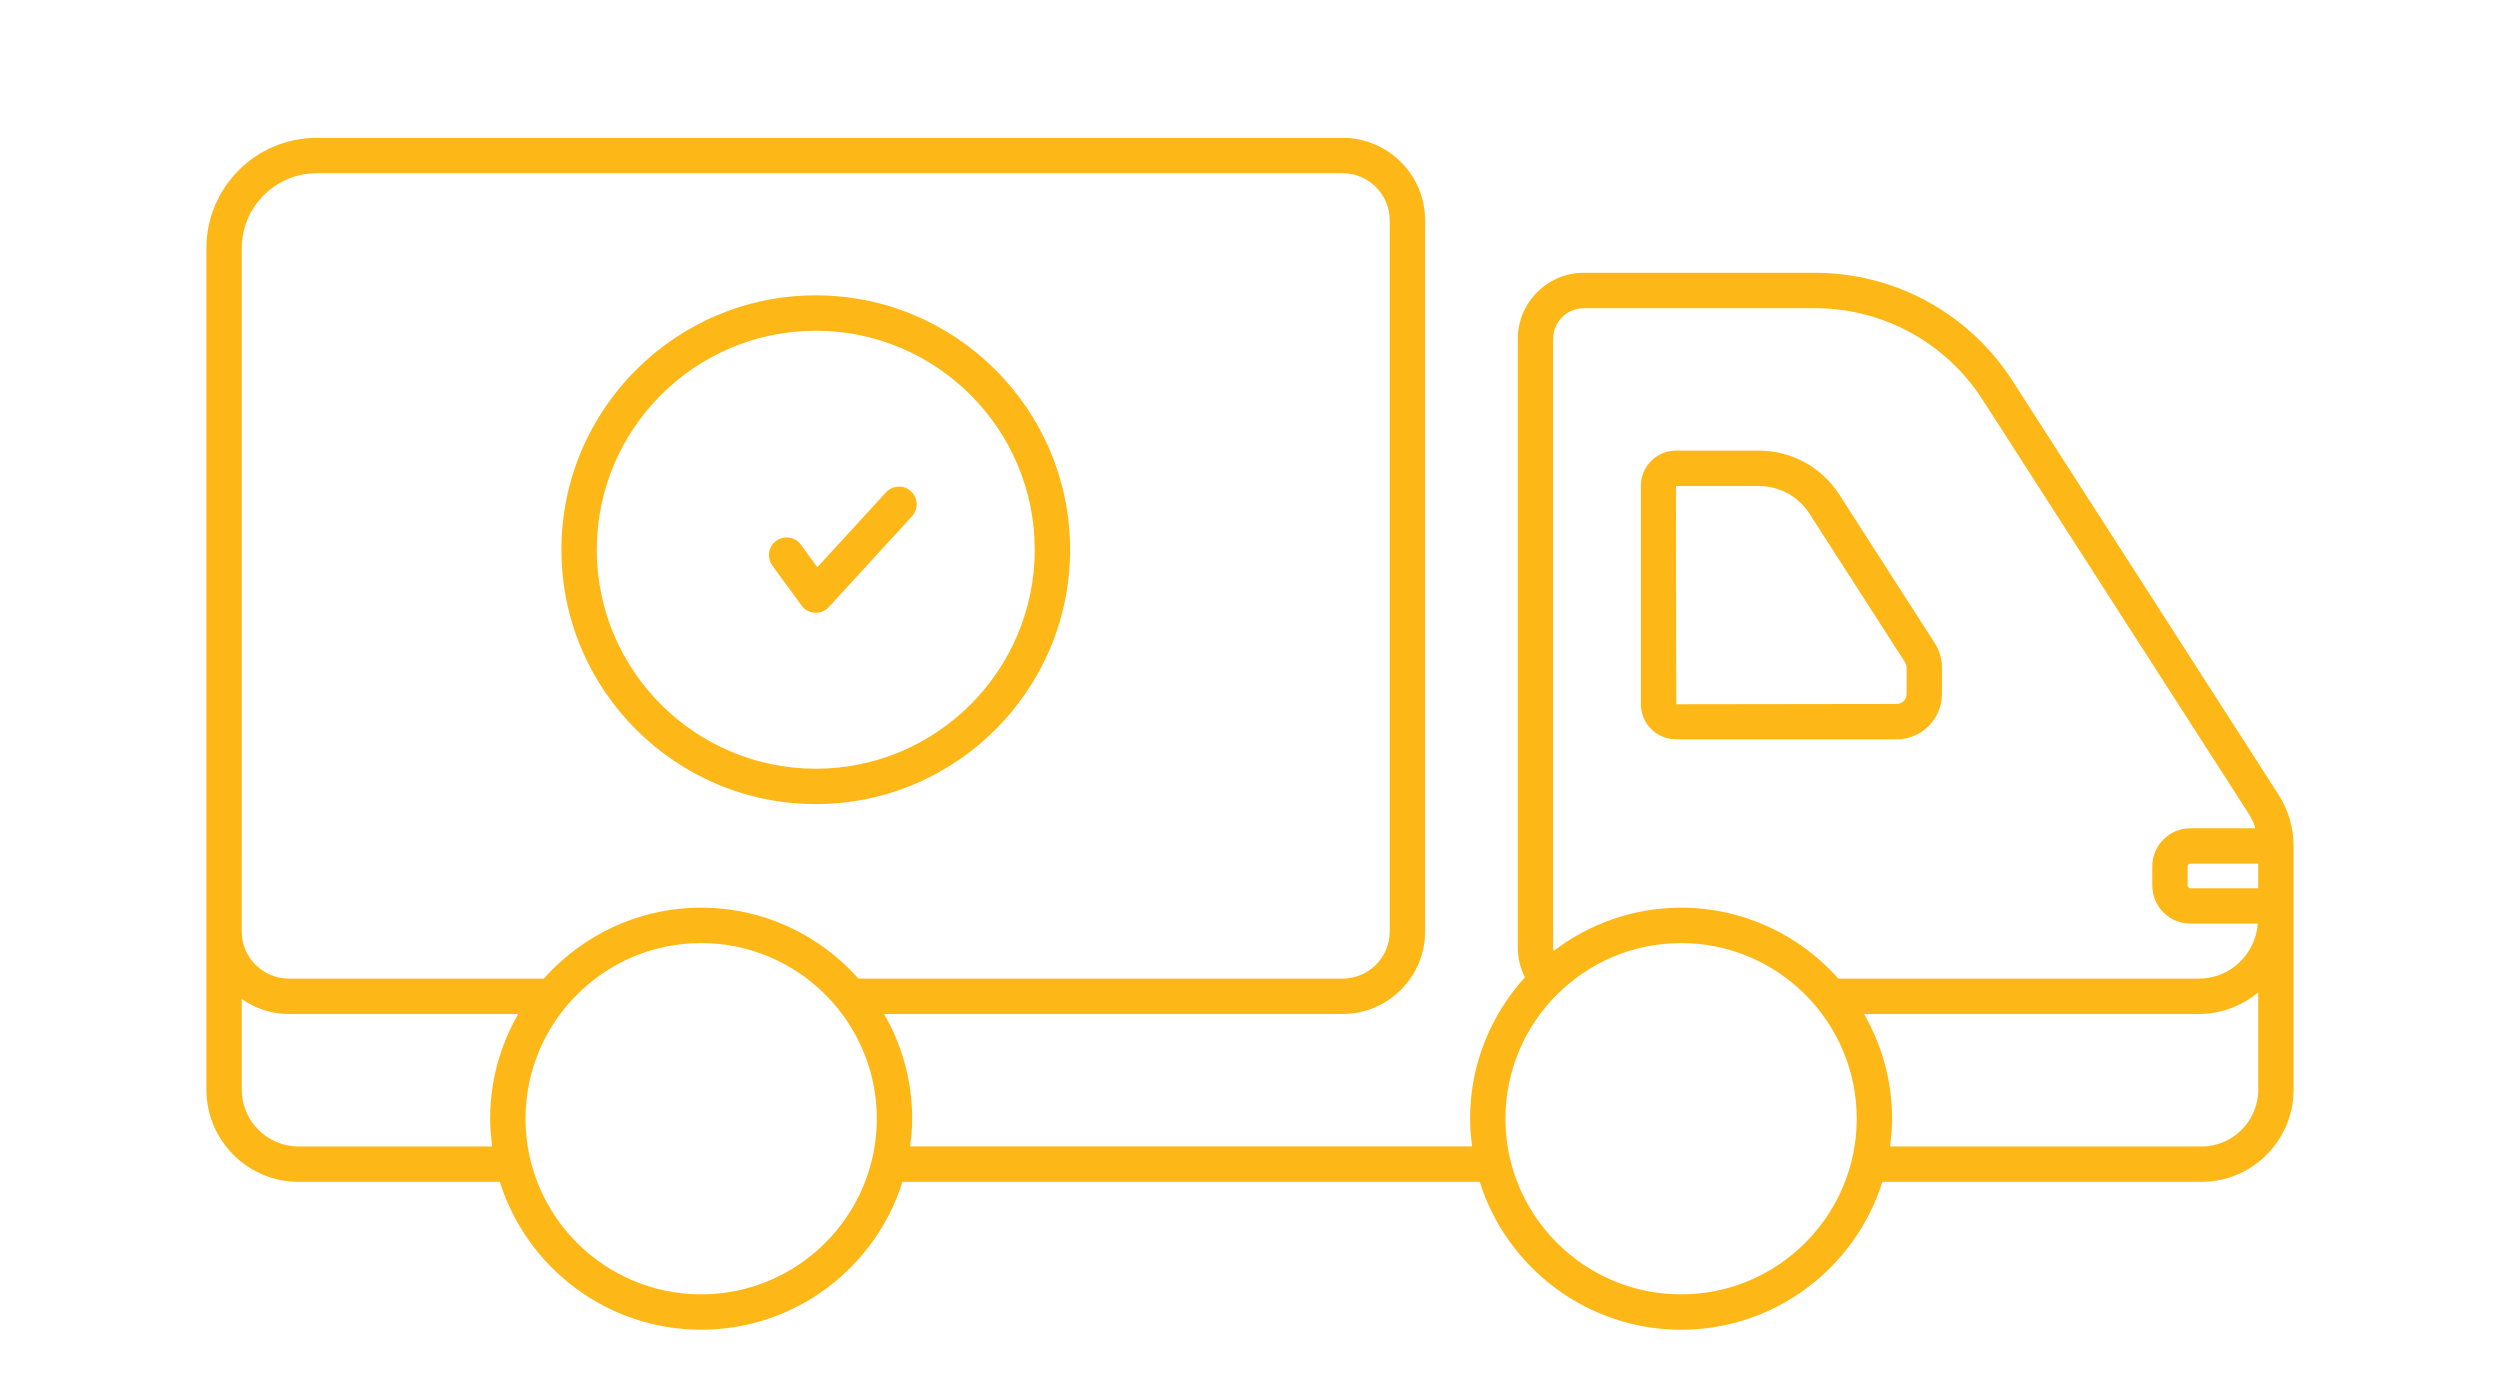
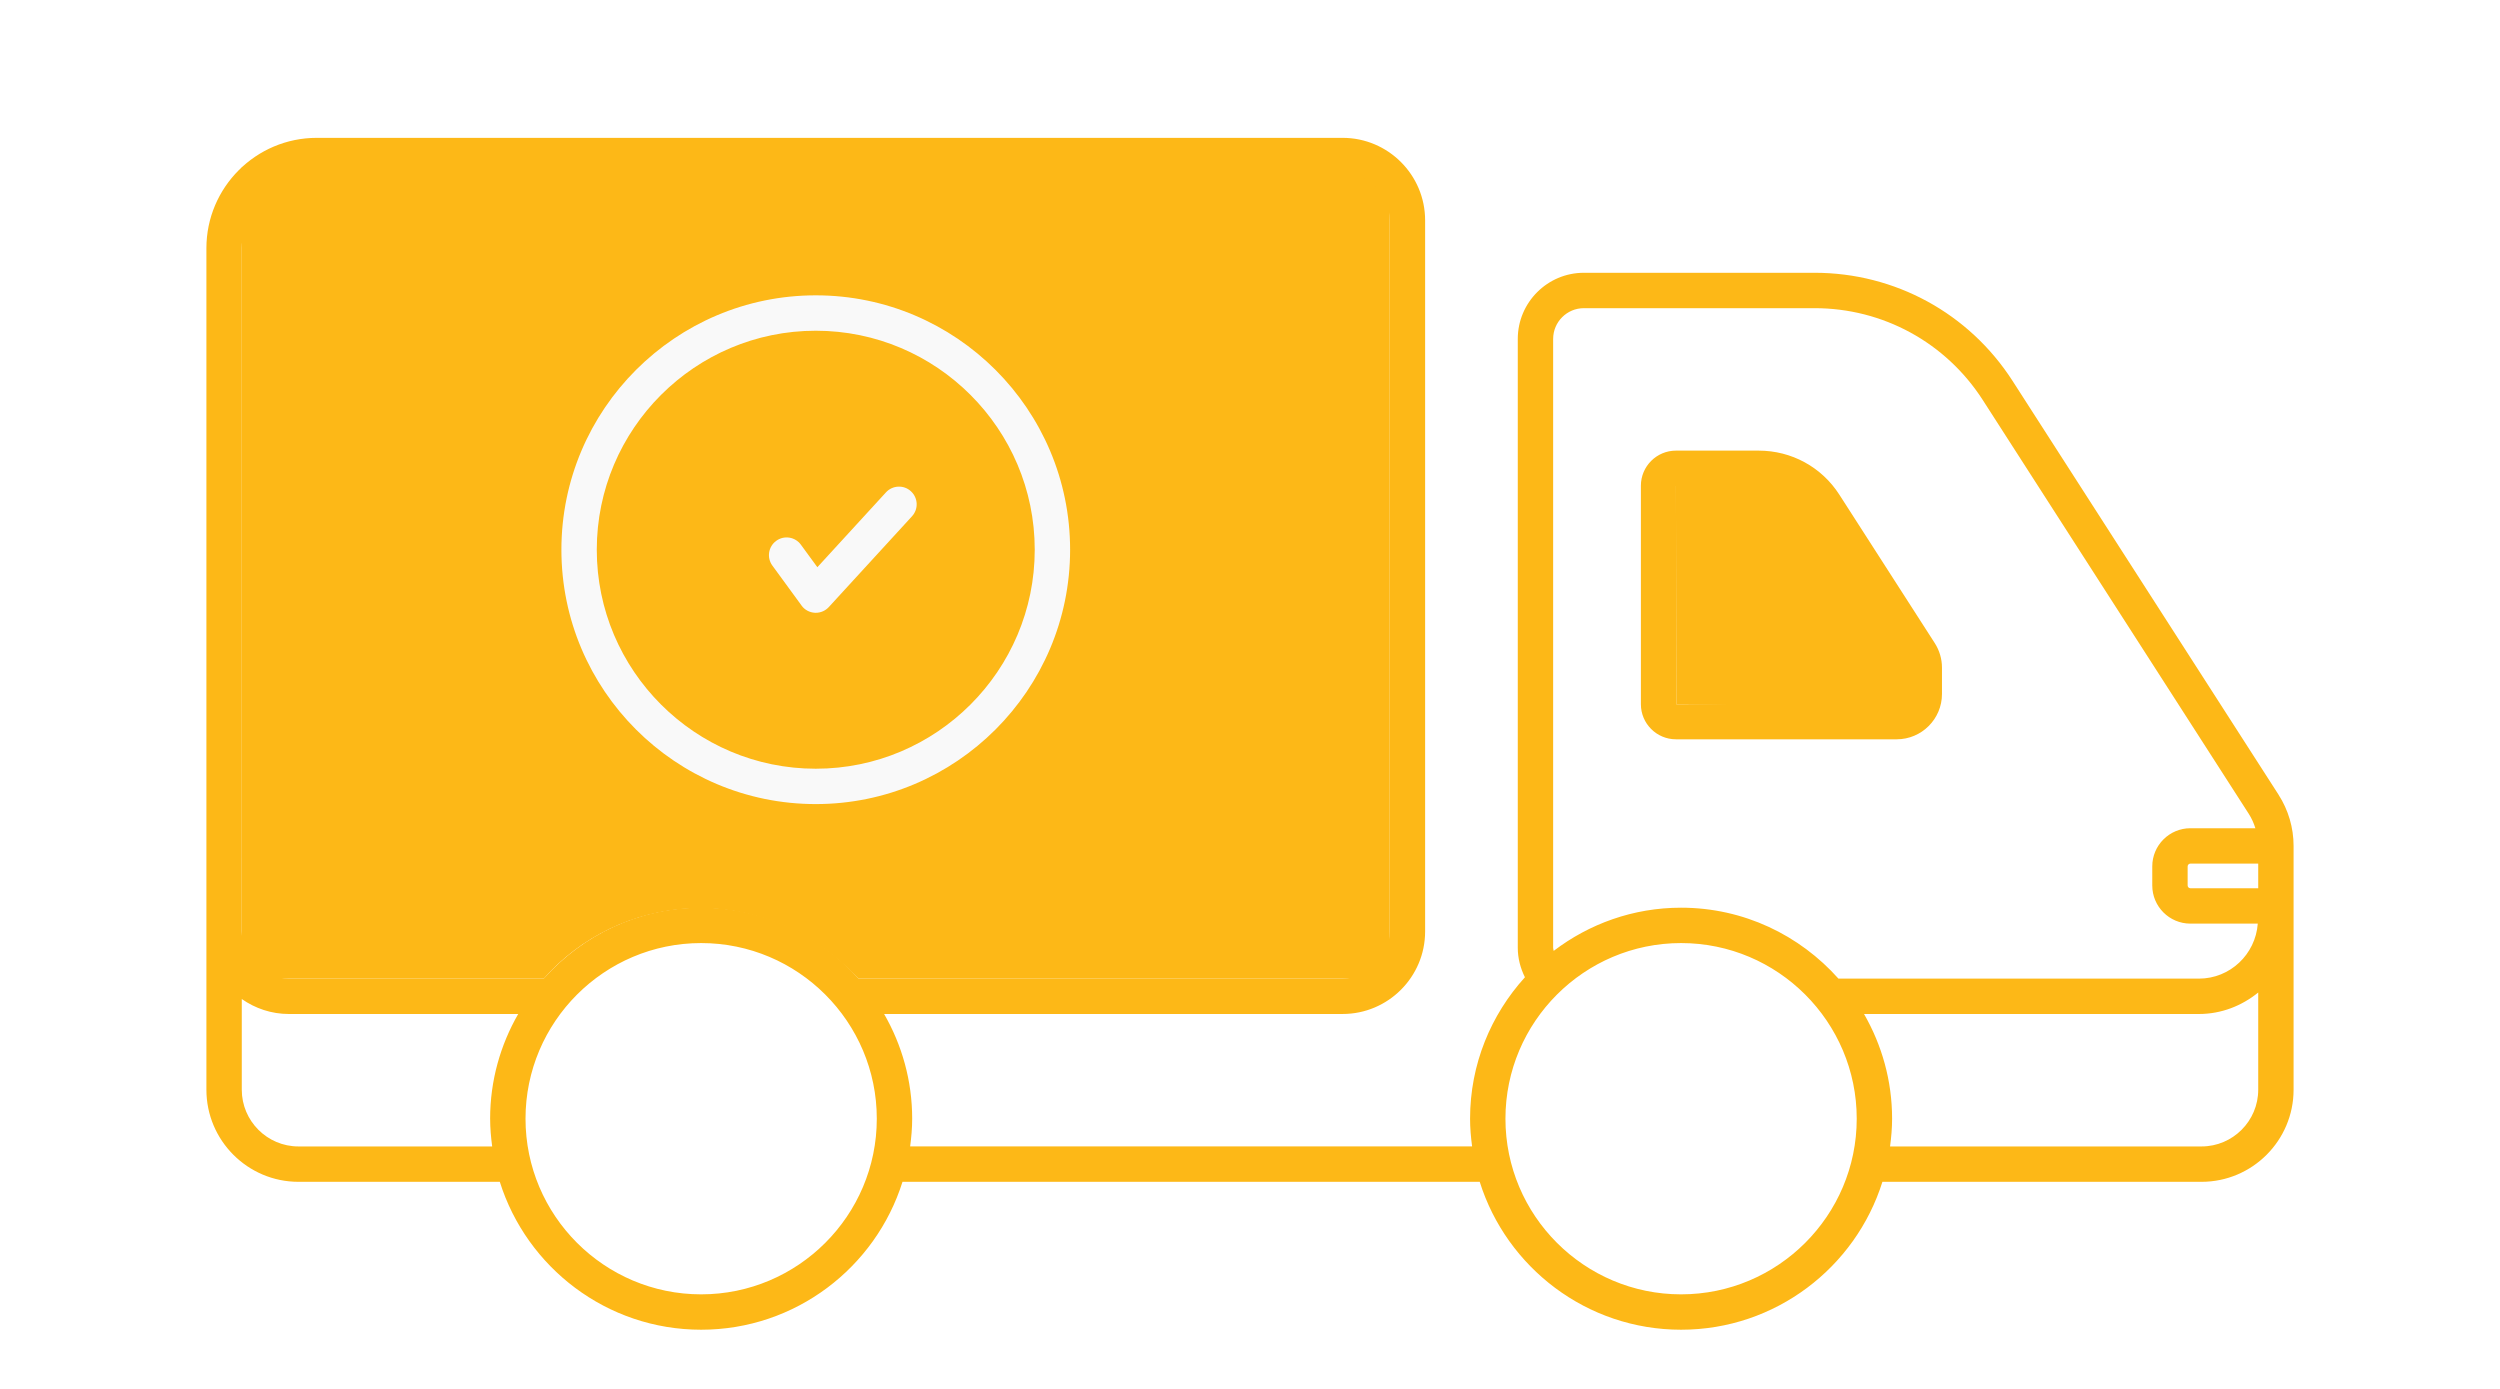
<svg xmlns="http://www.w3.org/2000/svg" id="Layer_1" data-name="Layer 1" viewBox="0 0 1800 1000">
  <defs>
    <style>
      .cls-1 {
+         fill: #f9f9f9;
+       }
+ 
+       .cls-2 {
        fill: #fdb817;
      }
    </style>
  </defs>
-   <path class="cls-1" d="M1206.69,532.3h158.92c17.98,0,32.61-14.63,32.61-32.61v-18.98c0-6.27-1.79-12.36-5.17-17.64l-68.73-106.93c-12.74-19.85-34.45-31.69-58.03-31.69h-59.6c-13.93,0-25.25,11.32-25.25,25.25v157.35c0,13.93,11.32,25.25,25.25,25.25ZM1266.29,349.93c14.87,0,28.56,7.46,36.59,20l68.73,106.93c.75,1.14,1.14,2.49,1.14,3.86v18.98c0,3.93-3.21,7.14-7.14,7.14l-158.7.22-.22-157.13h59.6Z" />
-   <path class="cls-1" d="M1640.57,572.2l-191.55-297.99c-31.37-48.73-84.65-77.81-142.55-77.81h-166.06c-26.24,0-47.61,21.37-47.61,47.61v438.45c0,7.43,1.89,14.62,5.15,21.17-24.46,26.98-39.5,62.64-39.5,101.83,0,6.79.6,13.42,1.47,19.97h-404.62c.87-6.55,1.47-13.19,1.47-19.97,0-27.45-7.42-53.15-20.21-75.39h330.11c32.76,0,59.42-26.66,59.42-59.42V158.65c0-32.76-26.66-59.4-59.42-59.4H228.08c-43.83,0-79.47,35.64-79.47,79.47v605.88c0,36.56,29.75,66.31,66.29,66.31h144.96c19.37,61.64,77.02,106.49,144.97,106.49s125.61-44.84,144.97-106.49h415.6c19.37,61.64,77.02,106.49,144.97,106.49s125.61-44.84,144.97-106.49h229.75c36.54,0,66.29-29.75,66.29-66.31v-175.53c0-13.11-3.76-25.84-10.82-36.86ZM174.08,617.7V178.72c0-29.77,24.23-54,54-54h738.58c18.73,0,33.95,15.22,33.95,33.93v512c0,18.73-15.22,33.95-33.95,33.95h-348.53c-27.85-31.25-68.26-51.07-113.31-51.07s-85.46,19.82-113.31,51.07h-183.49c-18.73,0-33.95-15.22-33.95-33.95v-52.96ZM352.9,805.47c0,6.79.6,13.42,1.47,19.97h-139.47c-22.51,0-40.82-18.33-40.82-40.84v-65.31c9.64,6.75,21.32,10.79,33.95,10.79h165.07c-12.78,22.25-20.21,47.95-20.21,75.39ZM504.83,931.93c-69.72,0-126.46-56.74-126.46-126.46s56.74-126.46,126.46-126.46,126.46,56.74,126.46,126.46-56.74,126.46-126.46,126.46ZM1118.27,244.02c0-12.21,9.92-22.14,22.14-22.14h166.06c49.2,0,94.5,24.72,121.11,66.11l191.55,297.99c2.08,3.23,3.61,6.73,4.74,10.35h-46.78c-15.15,0-27.46,12.31-27.46,27.46v13.76c0,15.15,12.31,27.46,27.46,27.46h48.51c-1.63,22.08-19.9,39.6-42.39,39.6h-259.53c-27.85-31.25-68.26-51.07-113.31-51.07-34.47,0-66.2,11.67-91.72,31.1-.07-.74-.39-1.42-.39-2.17V244.02ZM1210.38,931.93c-69.72,0-126.46-56.74-126.46-126.46s56.74-126.46,126.46-126.46,126.46,56.74,126.46,126.46-56.74,126.46-126.46,126.46ZM1625.92,784.6c0,22.51-18.31,40.84-40.82,40.84h-224.26c.87-6.55,1.47-13.19,1.47-19.97,0-27.45-7.42-53.15-20.21-75.39h241.11c16.24,0,30.98-5.95,42.71-15.48v70ZM1625.92,639.54h-48.83c-1.09,0-1.99-.9-1.99-1.99v-13.76c0-1.09.9-1.99,1.99-1.99h48.83v17.74Z" />
-   <path class="cls-1" d="M587.36,578.94c100.96,0,183.12-82.16,183.12-183.15s-82.16-183.15-183.12-183.15-183.15,82.16-183.15,183.15,82.16,183.15,183.15,183.15ZM587.36,238.12c86.93,0,157.65,70.74,157.65,157.68s-70.72,157.68-157.65,157.68-157.68-70.74-157.68-157.68,70.74-157.68,157.68-157.68Z" />
-   <path class="cls-1" d="M577.09,435.99c2.24,3.08,5.75,5,9.58,5.2.22.02.47.02.7.02,3.56,0,6.96-1.49,9.38-4.13l59.9-65.37c4.78-5.2,4.4-13.23-.77-17.98-5.12-4.78-13.26-4.4-17.98.77l-49.4,53.9-11.86-16.22c-4.15-5.7-12.14-6.92-17.78-2.76-5.67,4.13-6.91,12.11-2.76,17.78l21.02,28.78Z" />
+   <polygon class="cls-2" points="1206.69 349.93 1206.92 507.06 1379.75 509.54 1379.75 479.19 1299.52 349.93 1266.29 349.93 1206.69 349.93" />
+   <path class="cls-2" d="M1000.61,704.61h-382.48c-72.25-75.02-174-60.01-226.61,0h-217.44V120.47h826.53v584.14Z" />
+   <g>
+     <path class="cls-2" d="M1206.69,532.3h158.92c17.98,0,32.61-14.63,32.61-32.61v-18.98c0-6.27-1.79-12.36-5.17-17.64l-68.73-106.93c-12.74-19.85-34.45-31.69-58.03-31.69h-59.6c-13.93,0-25.25,11.32-25.25,25.25v157.35c0,13.93,11.32,25.25,25.25,25.25ZM1266.29,349.93c14.87,0,28.56,7.46,36.59,20l68.73,106.93c.75,1.14,1.14,2.49,1.14,3.86v18.98c0,3.93-3.21,7.14-7.14,7.14l-158.7.22-.22-157.13h59.6Z" />
+     <path class="cls-2" d="M1640.57,572.2l-191.55-297.99c-31.37-48.73-84.65-77.81-142.55-77.81h-166.06c-26.24,0-47.61,21.37-47.61,47.61v438.45c0,7.43,1.89,14.62,5.15,21.17-24.46,26.98-39.5,62.64-39.5,101.83,0,6.79.6,13.42,1.47,19.97h-404.62c.87-6.55,1.47-13.19,1.47-19.97,0-27.45-7.42-53.15-20.21-75.39h330.11c32.76,0,59.42-26.66,59.42-59.42V158.65c0-32.76-26.66-59.4-59.42-59.4H228.08c-43.83,0-79.47,35.64-79.47,79.47v605.88c0,36.56,29.75,66.31,66.29,66.31h144.96c19.37,61.64,77.02,106.49,144.97,106.49s125.61-44.84,144.97-106.49h415.6c19.37,61.64,77.02,106.49,144.97,106.49s125.61-44.84,144.97-106.49h229.75c36.54,0,66.29-29.75,66.29-66.31v-175.53c0-13.11-3.76-25.84-10.82-36.86ZM174.08,617.7V178.72c0-29.77,24.23-54,54-54h738.58c18.73,0,33.95,15.22,33.95,33.93v512c0,18.73-15.22,33.95-33.95,33.95h-348.53c-27.85-31.25-68.26-51.07-113.31-51.07s-85.46,19.82-113.31,51.07h-183.49c-18.73,0-33.95-15.22-33.95-33.95v-52.96ZM352.9,805.47c0,6.79.6,13.42,1.47,19.97h-139.47c-22.51,0-40.82-18.33-40.82-40.84v-65.31c9.64,6.75,21.32,10.79,33.95,10.79h165.07c-12.78,22.25-20.21,47.95-20.21,75.39ZM504.83,931.93c-69.72,0-126.46-56.74-126.46-126.46s56.74-126.46,126.46-126.46,126.46,56.74,126.46,126.46-56.74,126.46-126.46,126.46ZM1118.27,244.02c0-12.21,9.92-22.14,22.14-22.14h166.06c49.2,0,94.5,24.72,121.11,66.11l191.55,297.99c2.08,3.23,3.61,6.73,4.74,10.35h-46.78c-15.15,0-27.46,12.31-27.46,27.46v13.76c0,15.15,12.31,27.46,27.46,27.46h48.51c-1.63,22.08-19.9,39.6-42.39,39.6h-259.53c-27.85-31.25-68.26-51.07-113.31-51.07-34.47,0-66.2,11.67-91.72,31.1-.07-.74-.39-1.42-.39-2.17V244.02ZM1210.38,931.93c-69.72,0-126.46-56.74-126.46-126.46s56.74-126.46,126.46-126.46,126.46,56.74,126.46,126.46-56.74,126.46-126.46,126.46ZM1625.92,784.6c0,22.51-18.31,40.84-40.82,40.84h-224.26c.87-6.55,1.47-13.19,1.47-19.97,0-27.45-7.42-53.15-20.21-75.39h241.11c16.24,0,30.98-5.95,42.71-15.48v70ZM1625.92,639.54h-48.83c-1.09,0-1.99-.9-1.99-1.99v-13.76c0-1.09.9-1.99,1.99-1.99h48.83v17.74Z" />
+     <path class="cls-1" d="M587.36,578.94c100.96,0,183.12-82.16,183.12-183.15s-82.16-183.15-183.12-183.15-183.15,82.16-183.15,183.15,82.16,183.15,183.15,183.15ZM587.36,238.12c86.93,0,157.65,70.74,157.65,157.68s-70.72,157.68-157.65,157.68-157.68-70.74-157.68-157.68,70.74-157.68,157.68-157.68Z" />
+     <path class="cls-1" d="M577.09,435.99c2.24,3.08,5.75,5,9.58,5.2.22.02.47.02.7.02,3.56,0,6.96-1.49,9.38-4.13l59.9-65.37c4.78-5.2,4.4-13.23-.77-17.98-5.12-4.78-13.26-4.4-17.98.77l-49.4,53.9-11.86-16.22c-4.15-5.7-12.14-6.92-17.78-2.76-5.67,4.13-6.91,12.11-2.76,17.78l21.02,28.78Z" />
+   </g>
</svg>
